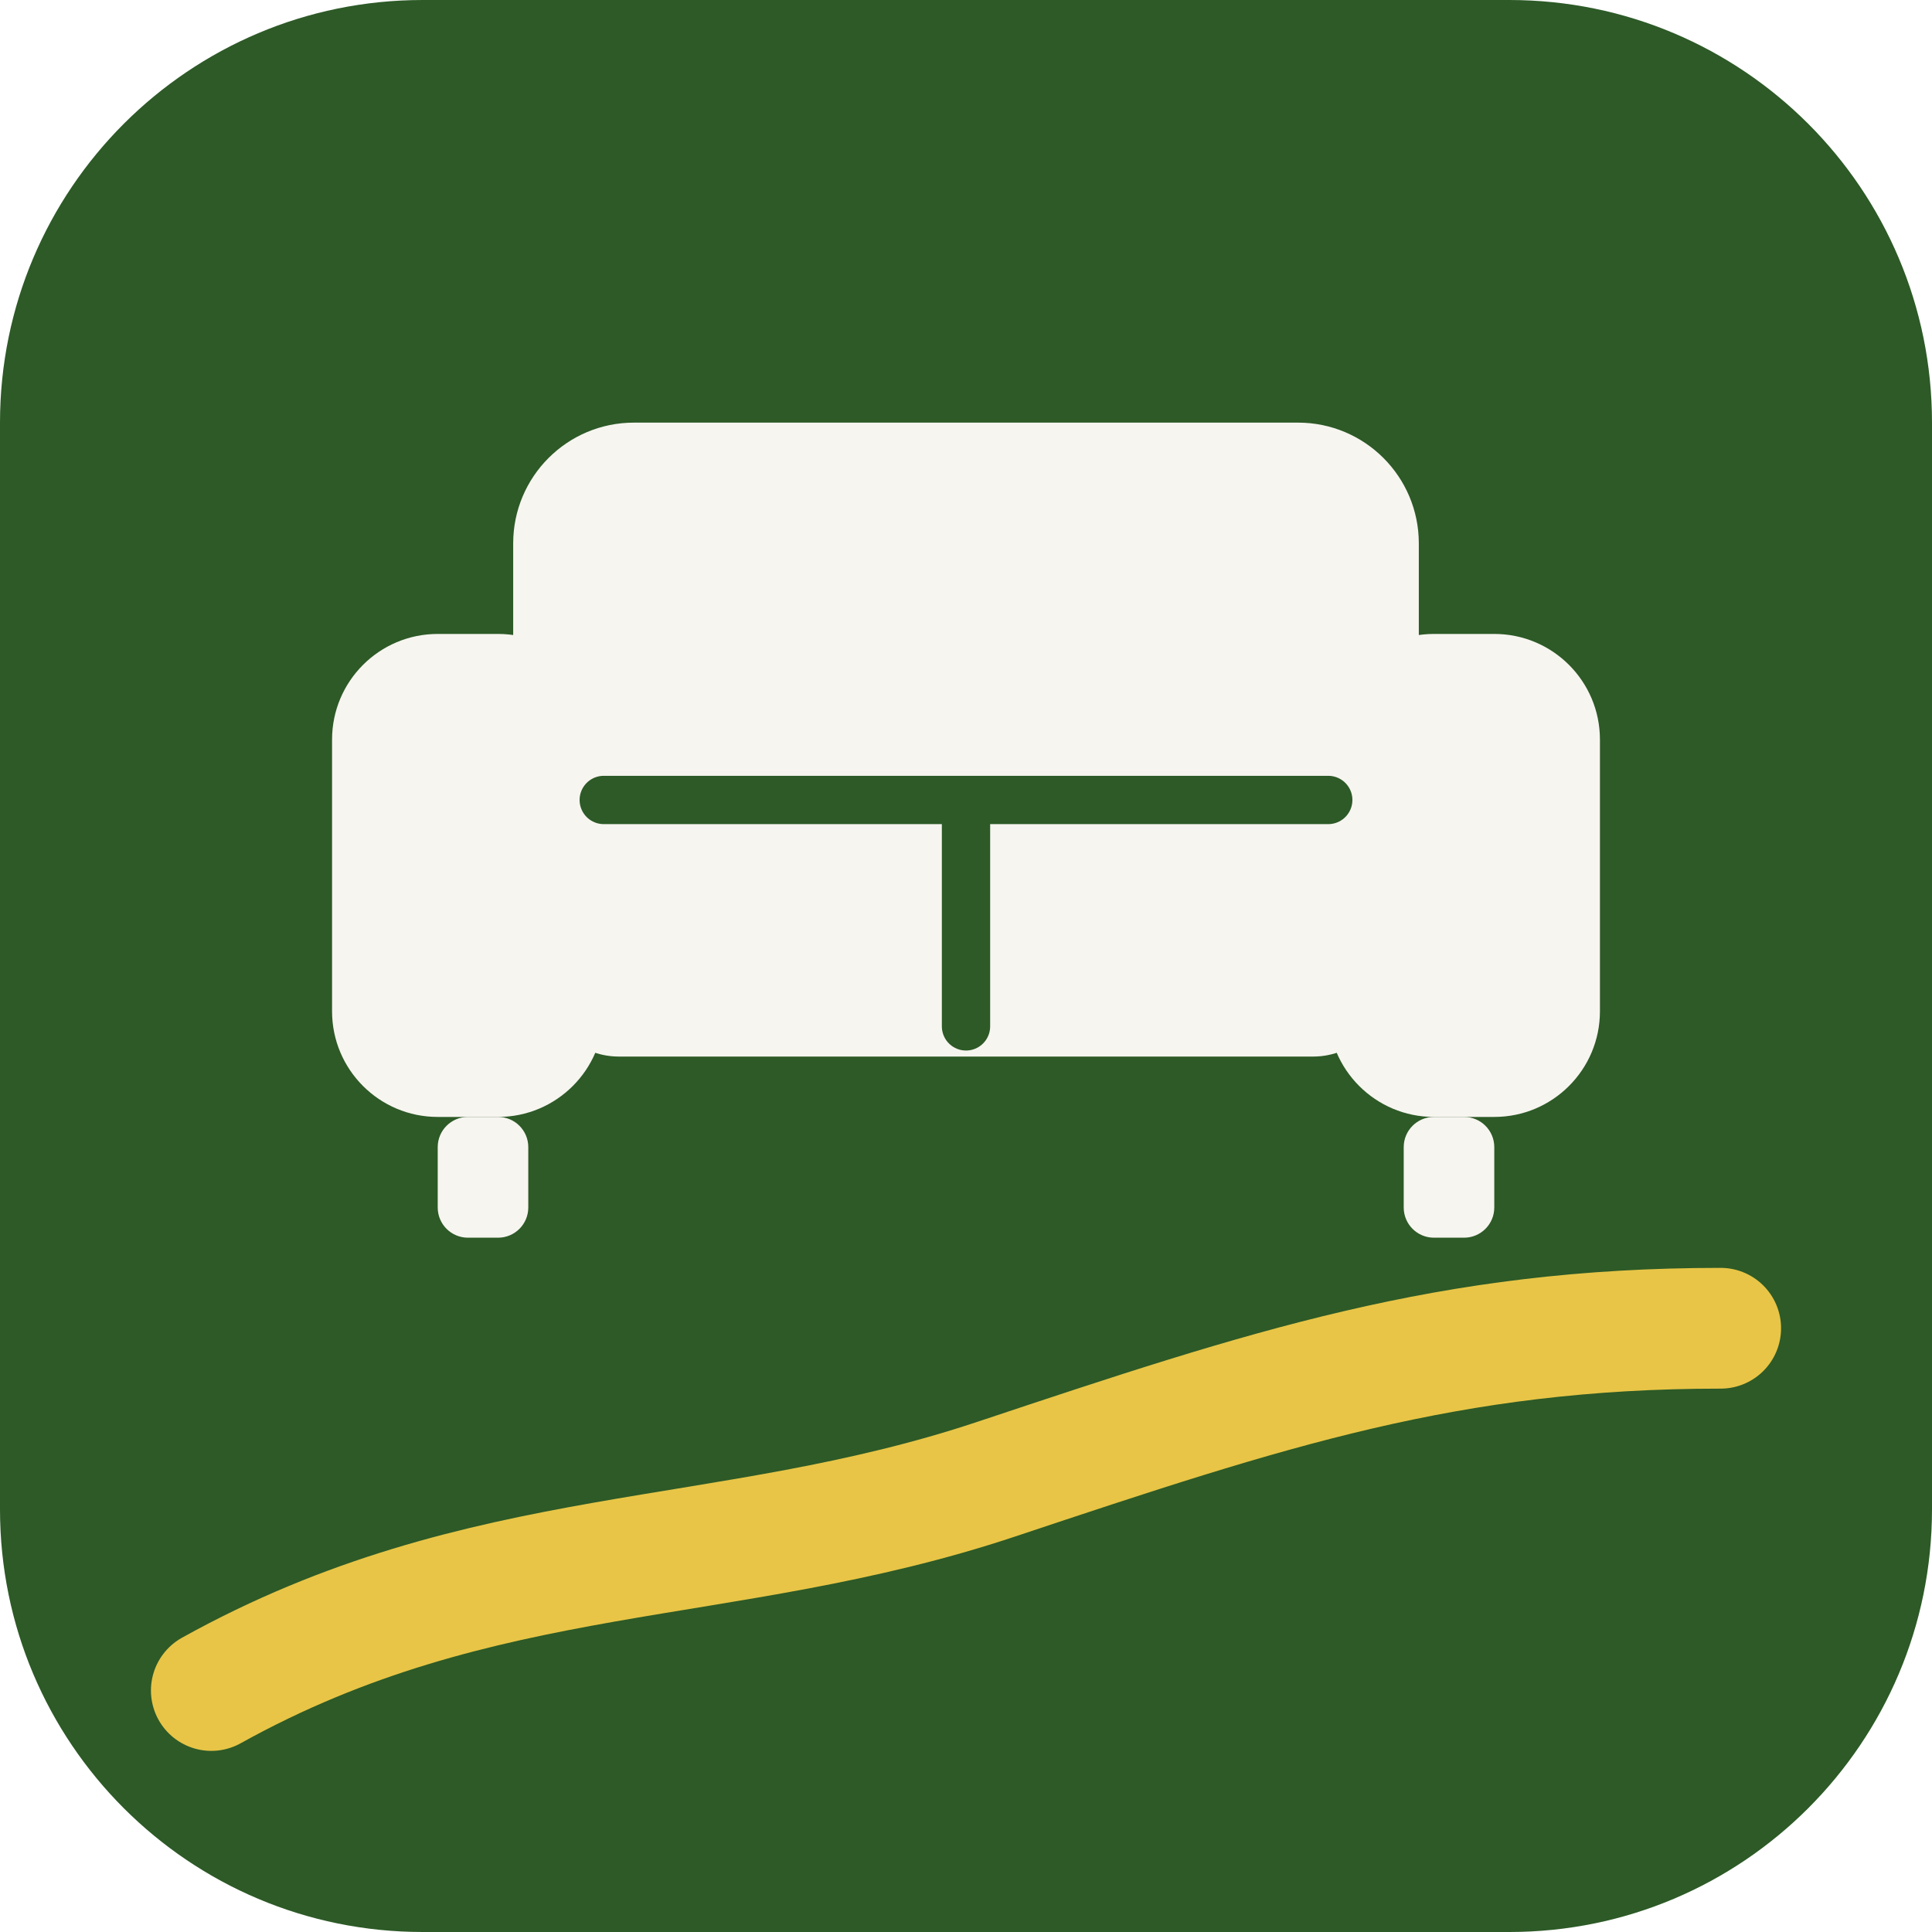
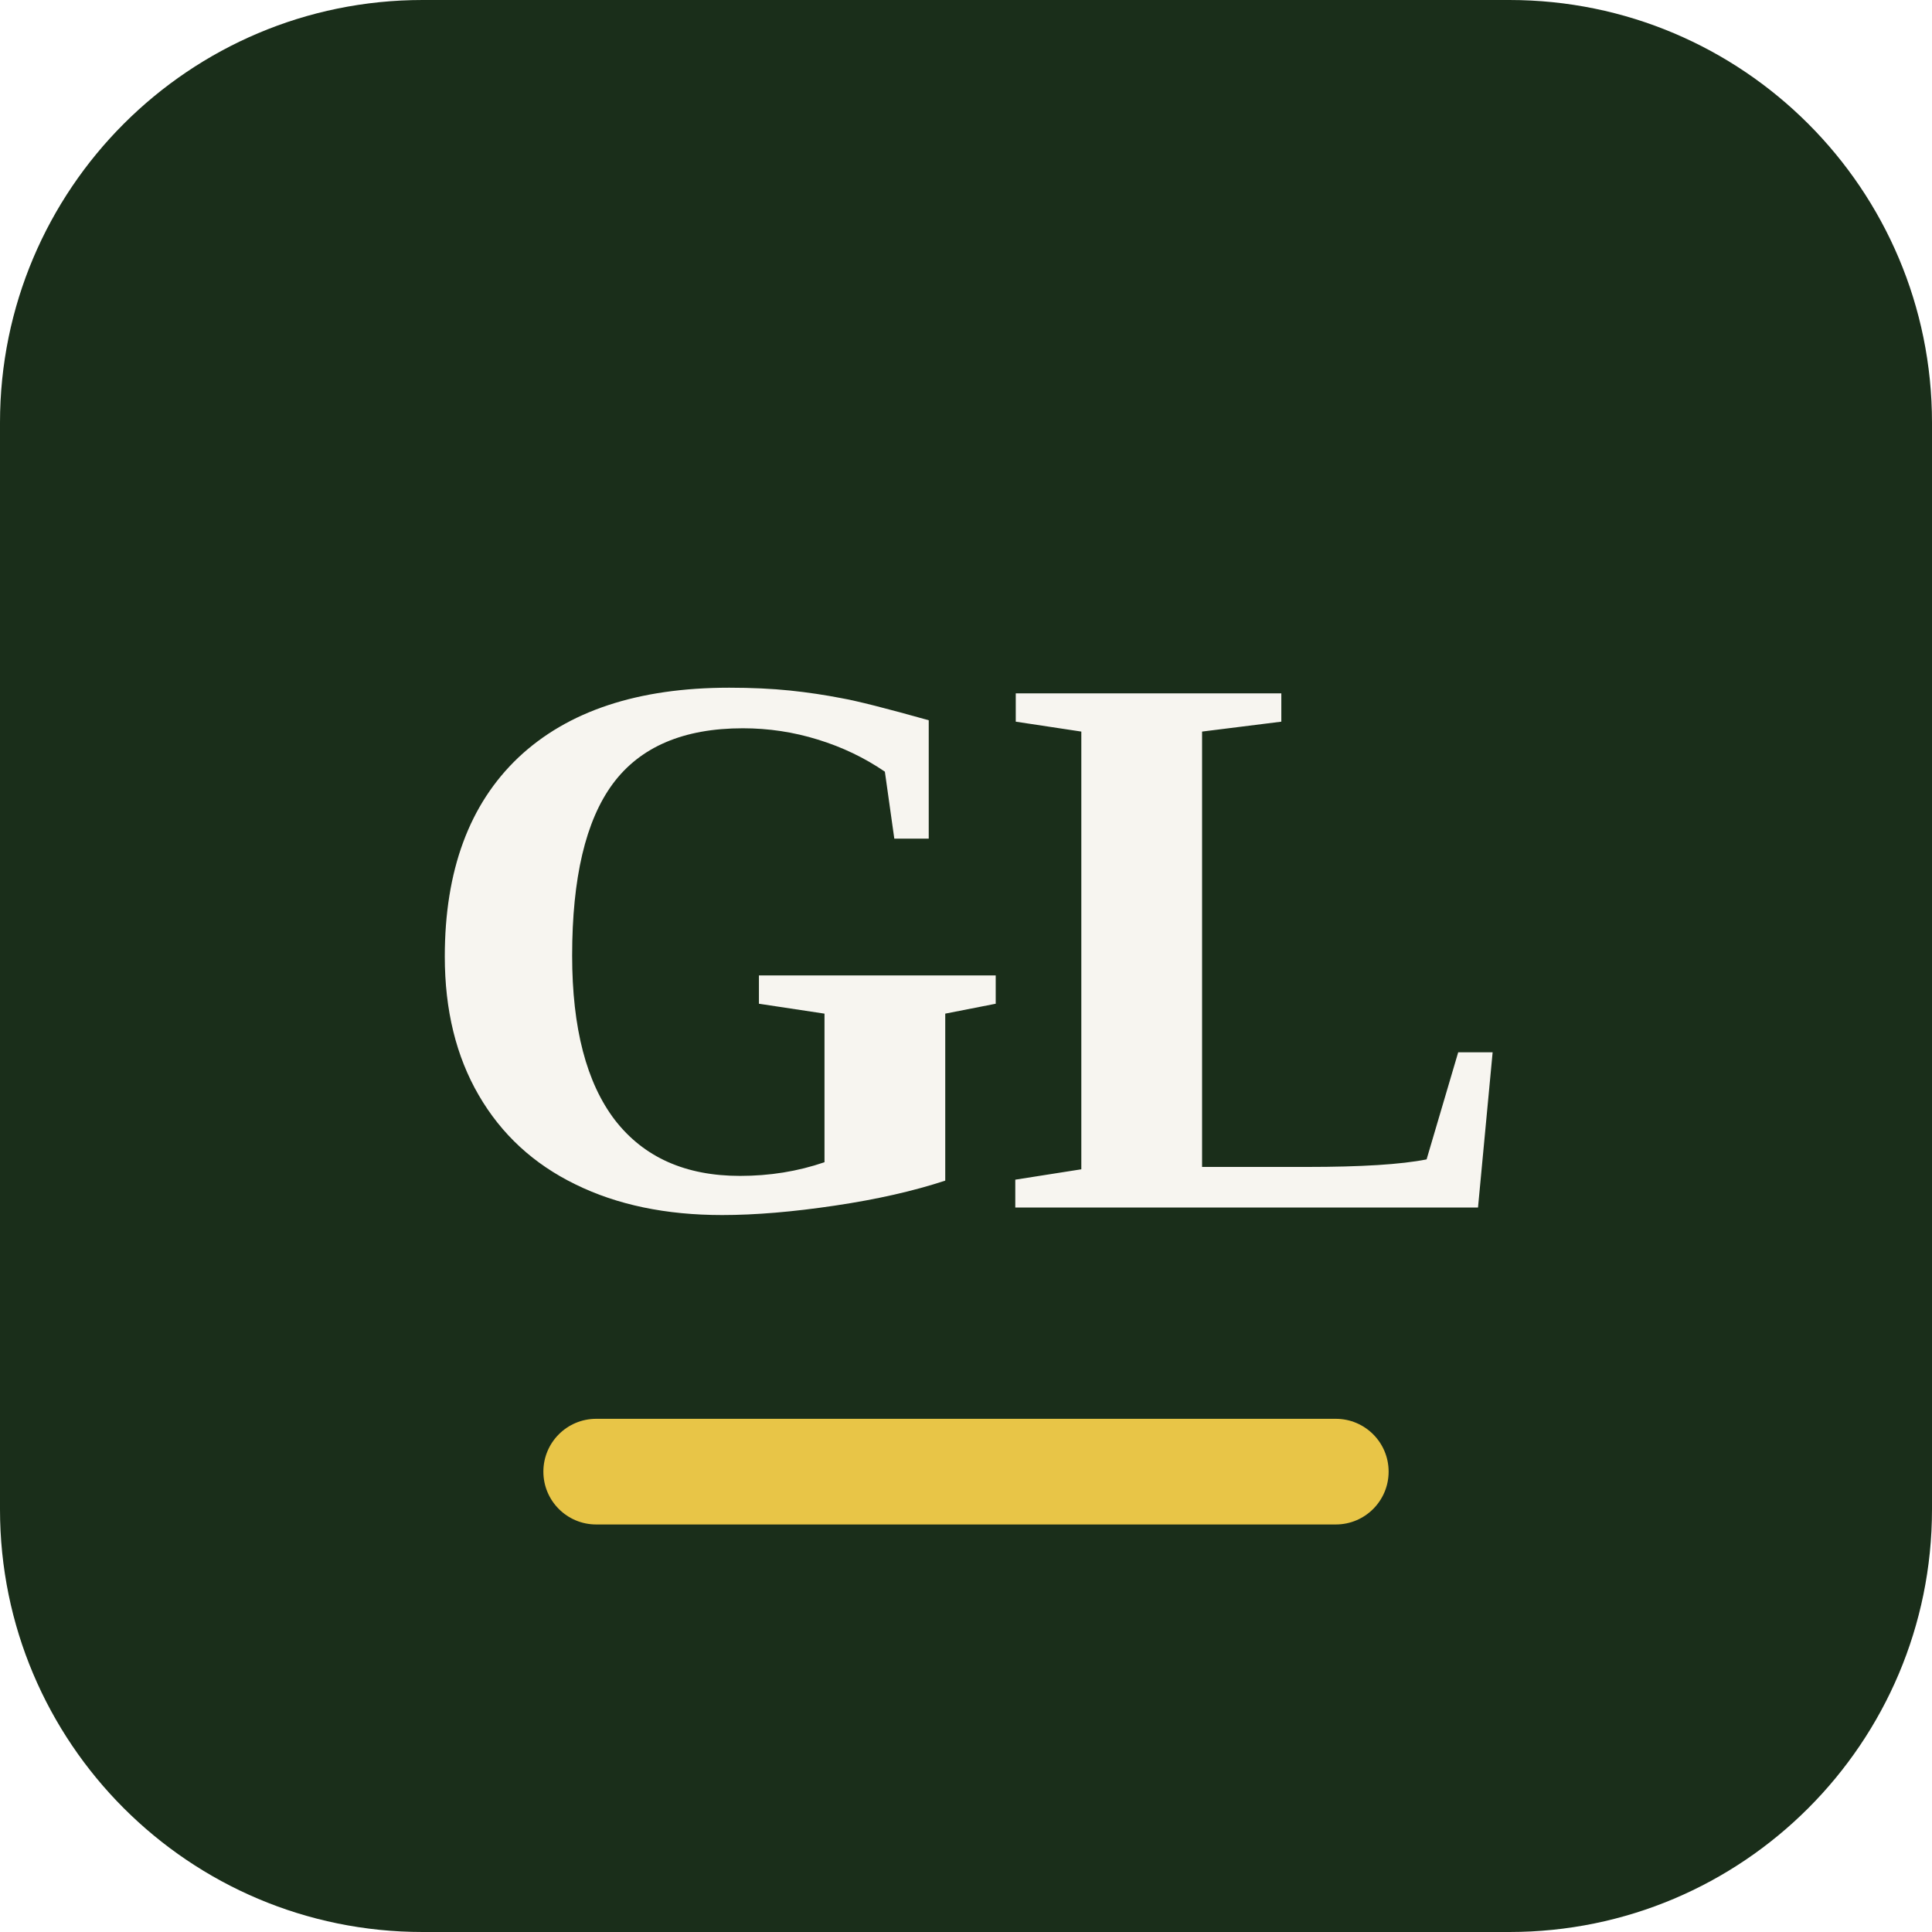
- <svg xmlns="http://www.w3.org/2000/svg" viewBox="0 0 64 64">
-   <rect width="64" height="64" rx="14" fill="#2d5a27" />
-   <path d="M7 56c9-5 17-4 26-7s15-5 24-5" fill="none" stroke="#e8c547" stroke-width="4" stroke-linecap="round" />
-   <g fill="#f7f5f0">
-     <rect x="17" y="14" width="30" height="13" rx="4" />
-     <rect x="11" y="21" width="9" height="16" rx="3.5" />
-     <rect x="44" y="21" width="9" height="16" rx="3.5" />
-     <rect x="18" y="26" width="28" height="9" rx="2.5" />
-     <rect x="14.5" y="37" width="3" height="4" rx="1" />
-     <rect x="46.5" y="37" width="3" height="4" rx="1" />
-   </g>
-   <path d="M20 26.5h24M32 27v7" stroke="#2d5a27" stroke-width="1.6" stroke-linecap="round" />
+ <svg xmlns="http://www.w3.org/2000/svg" viewBox="0 0 64 64" role="img" aria-label="Green Lane Furniture">
+   <rect width="64" height="64" rx="14" fill="#1a2e1a" />
+   <text x="32" y="40" text-anchor="middle" font-family="Georgia, 'Times New Roman', serif" font-size="26" font-weight="700" fill="#f7f5f0" letter-spacing="-0.5">GL</text>
+   <rect x="18" y="47" width="28" height="3.5" rx="1.75" fill="#e8c547" />
</svg>
